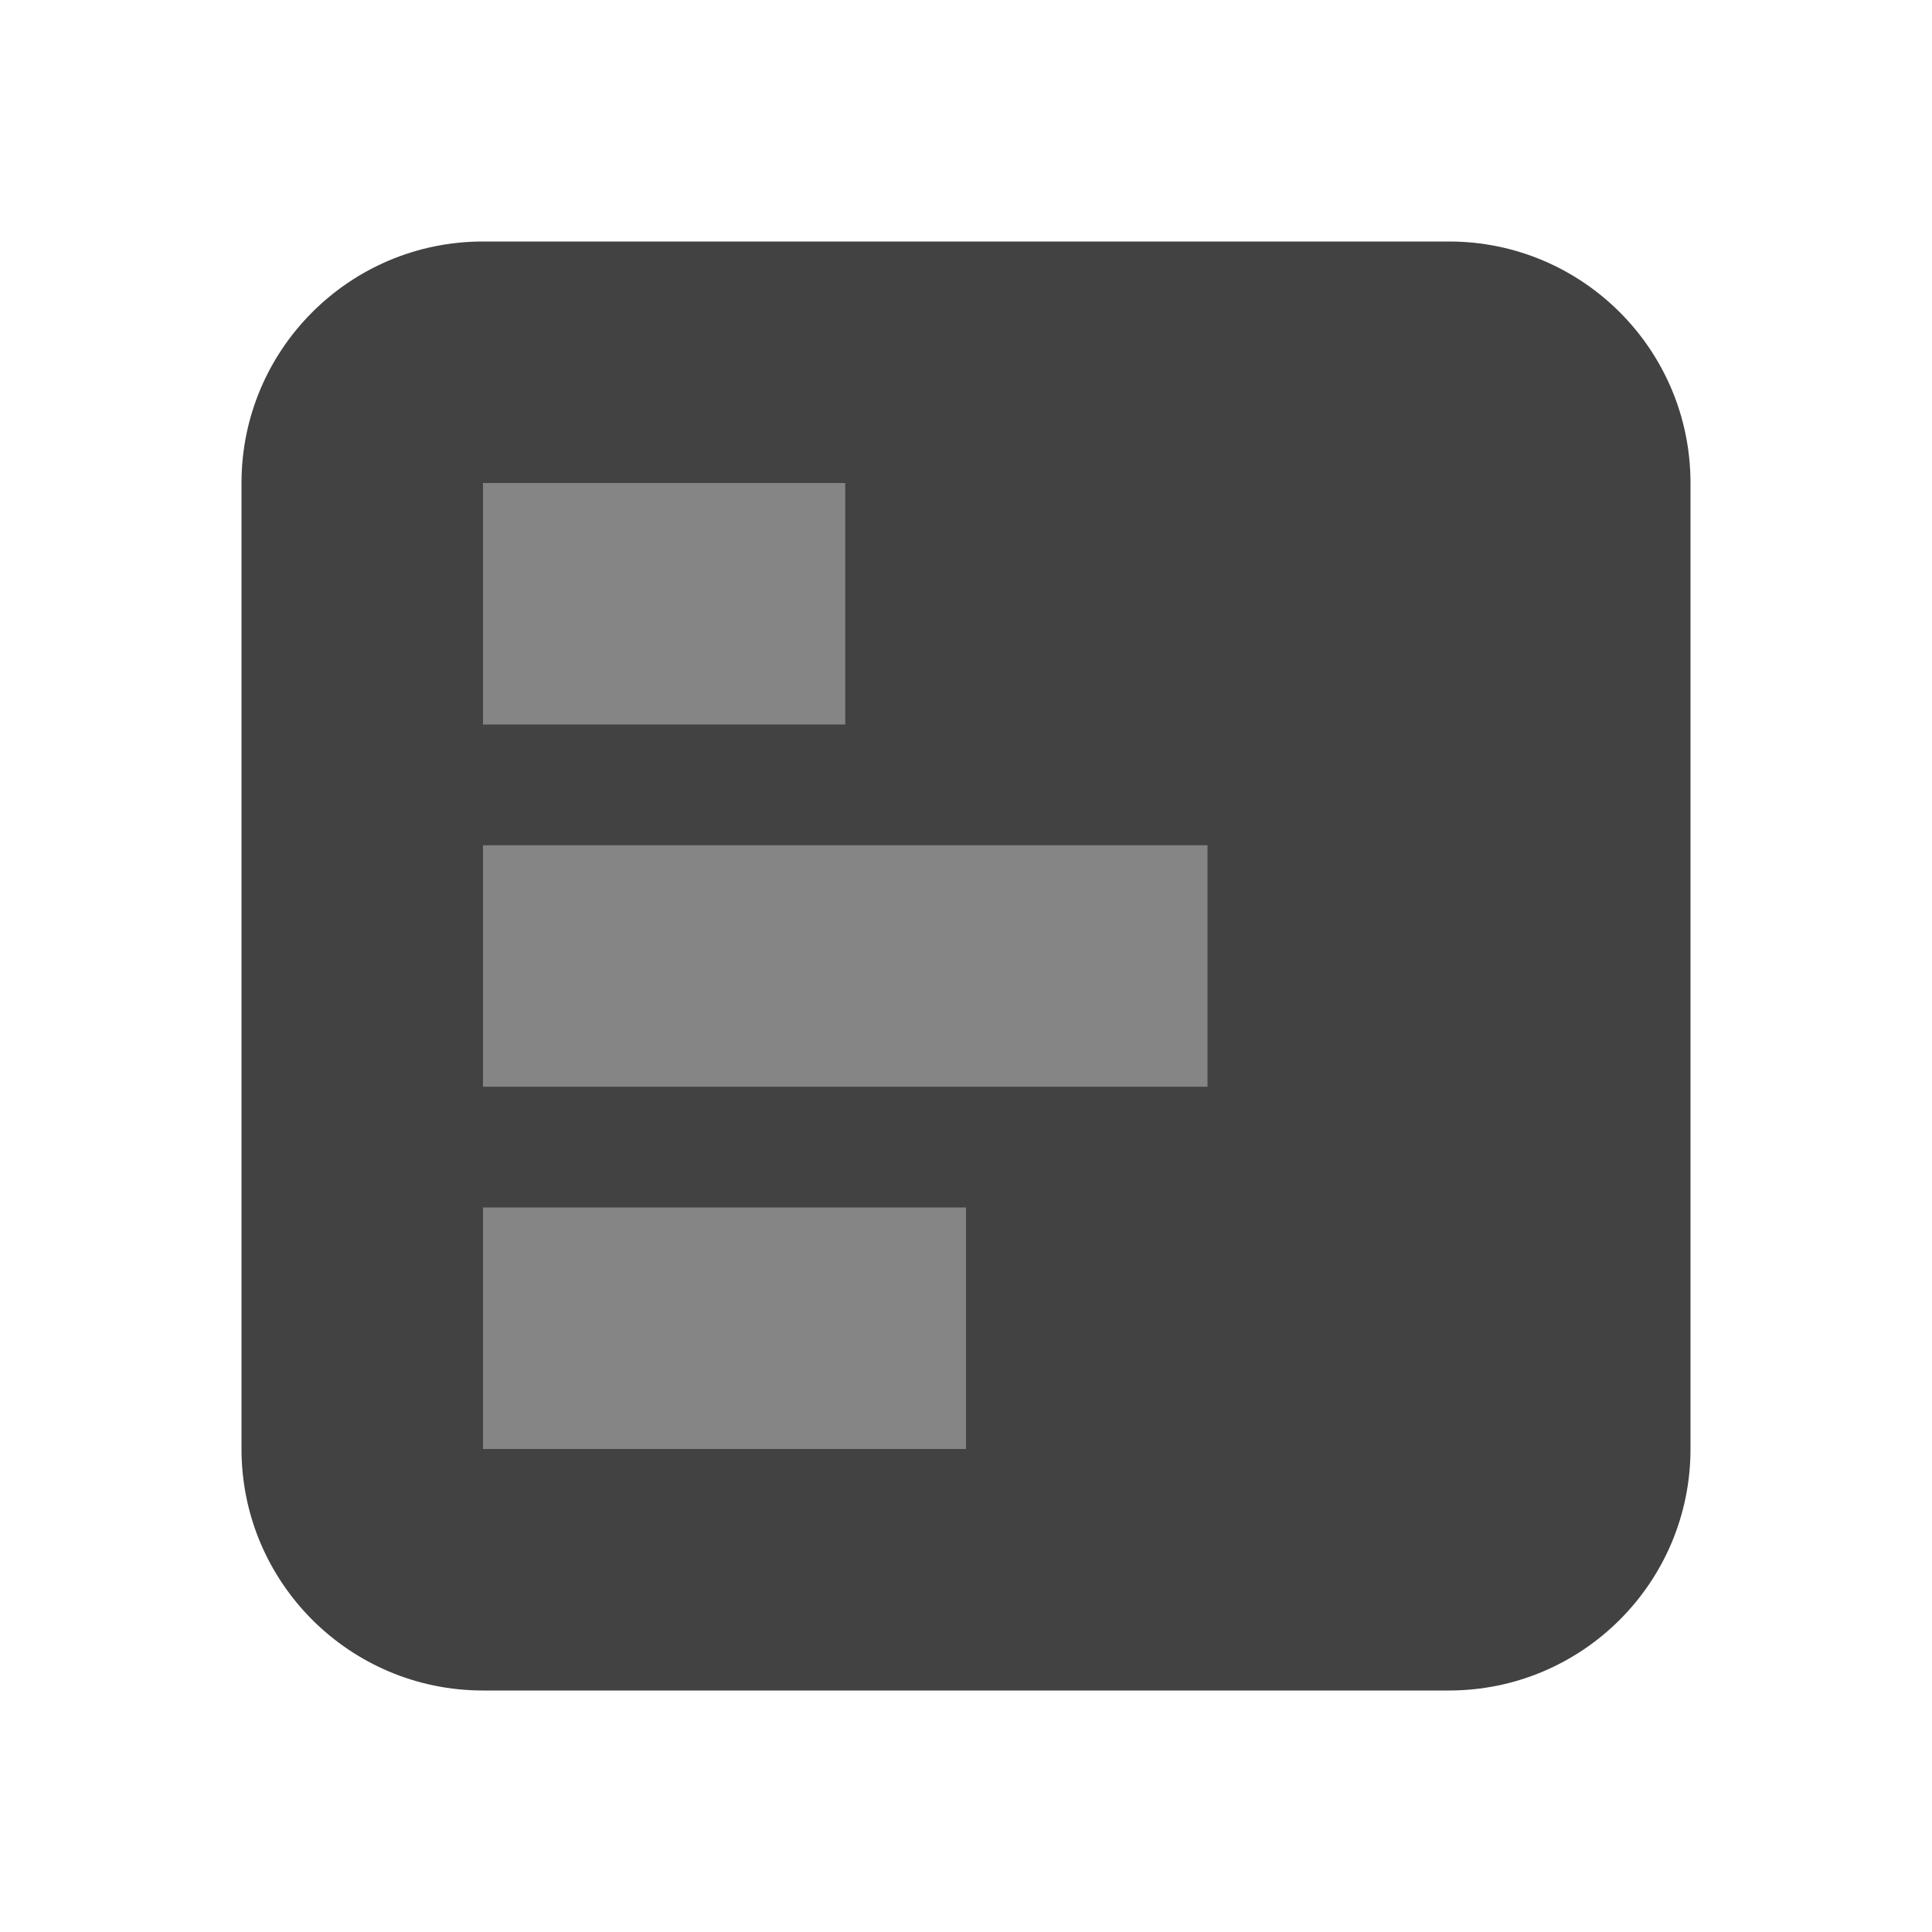
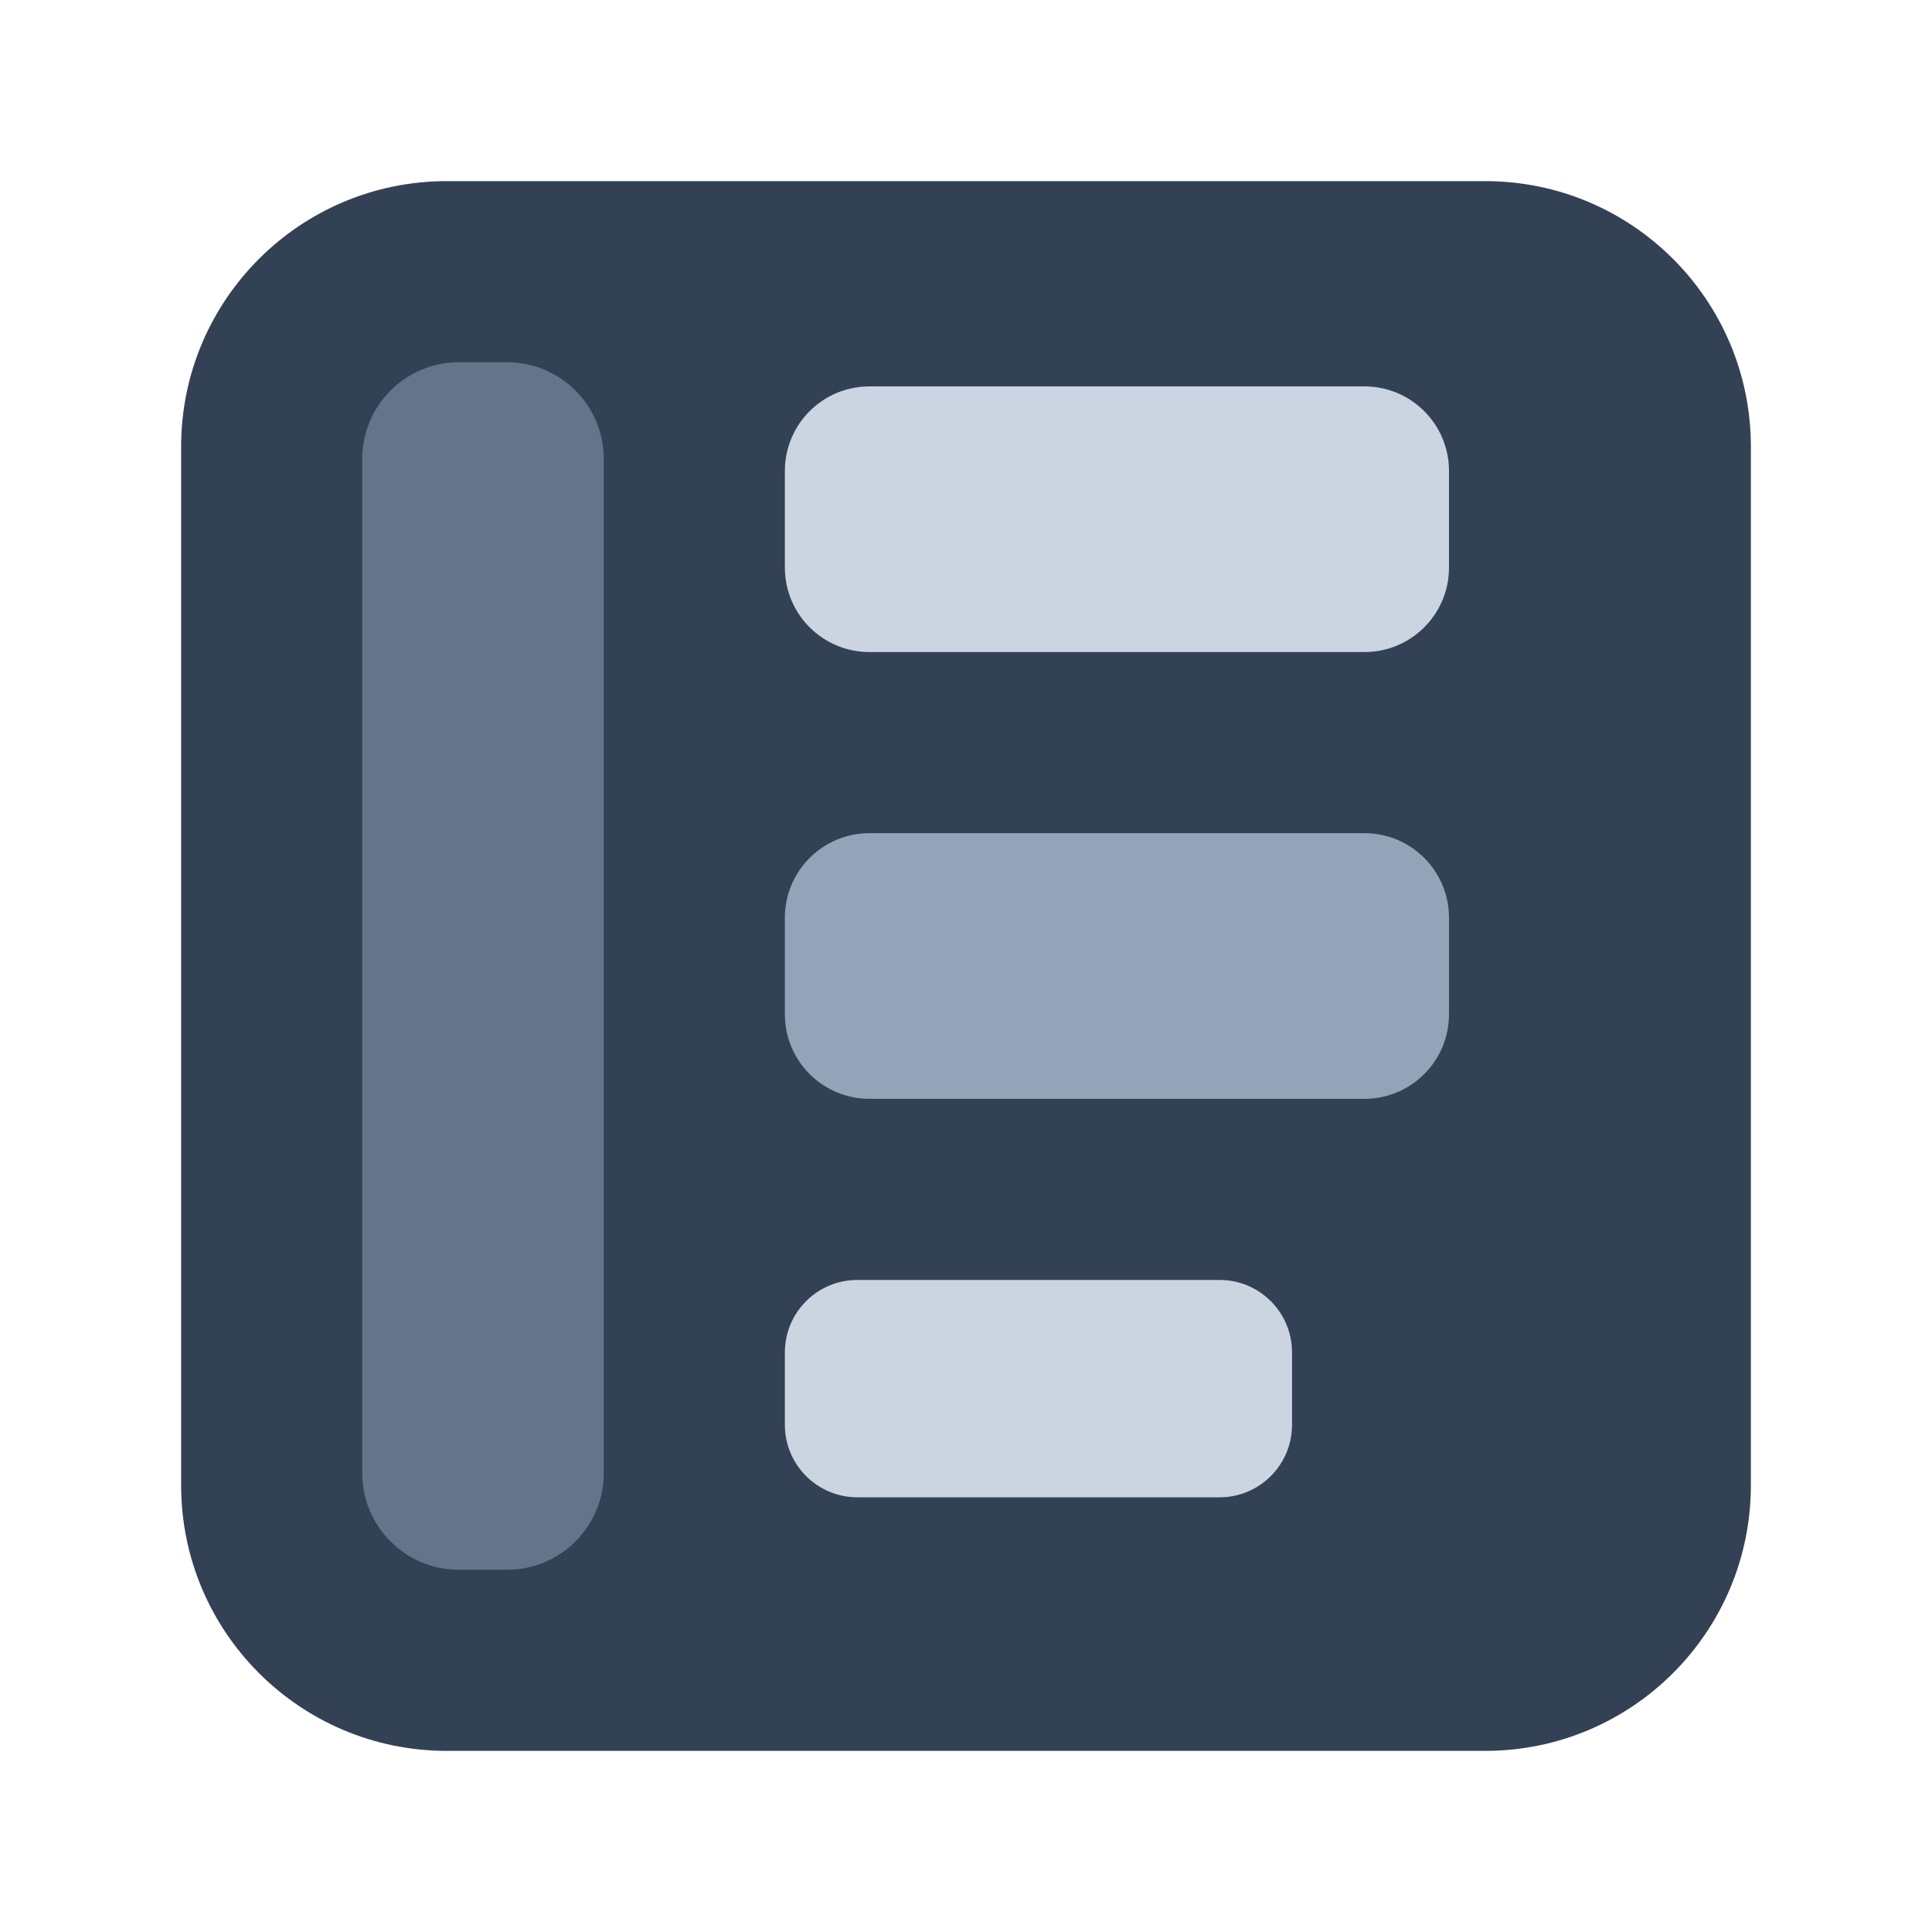
<svg xmlns="http://www.w3.org/2000/svg" viewBox="0 0 16 16">
-   <rect x="2" y="2" width="12" height="12" rx="2" fill="#424242" />
-   <rect x="4" y="4" width="3" height="2" fill="#858585" />
-   <rect x="4" y="7" width="6" height="2" fill="#858585" />
-   <rect x="4" y="10" width="4" height="2" fill="#858585" />
+   <rect x="1.5" y="1.5" width="13" height="13" rx="2.2" fill="#334155" />
+   <rect x="3" y="3" width="2" height="10" rx="0.8" fill="#64748B" />
+   <rect x="6.5" y="3.2" width="5.5" height="2.2" rx="0.7" fill="#CBD5E1" />
+   <rect x="6.5" y="6.9" width="5.5" height="2.2" rx="0.7" fill="#94A3B8" />
+   <rect x="6.5" y="10.6" width="4.2" height="1.8" rx="0.6" fill="#CBD5E1" />
</svg>
